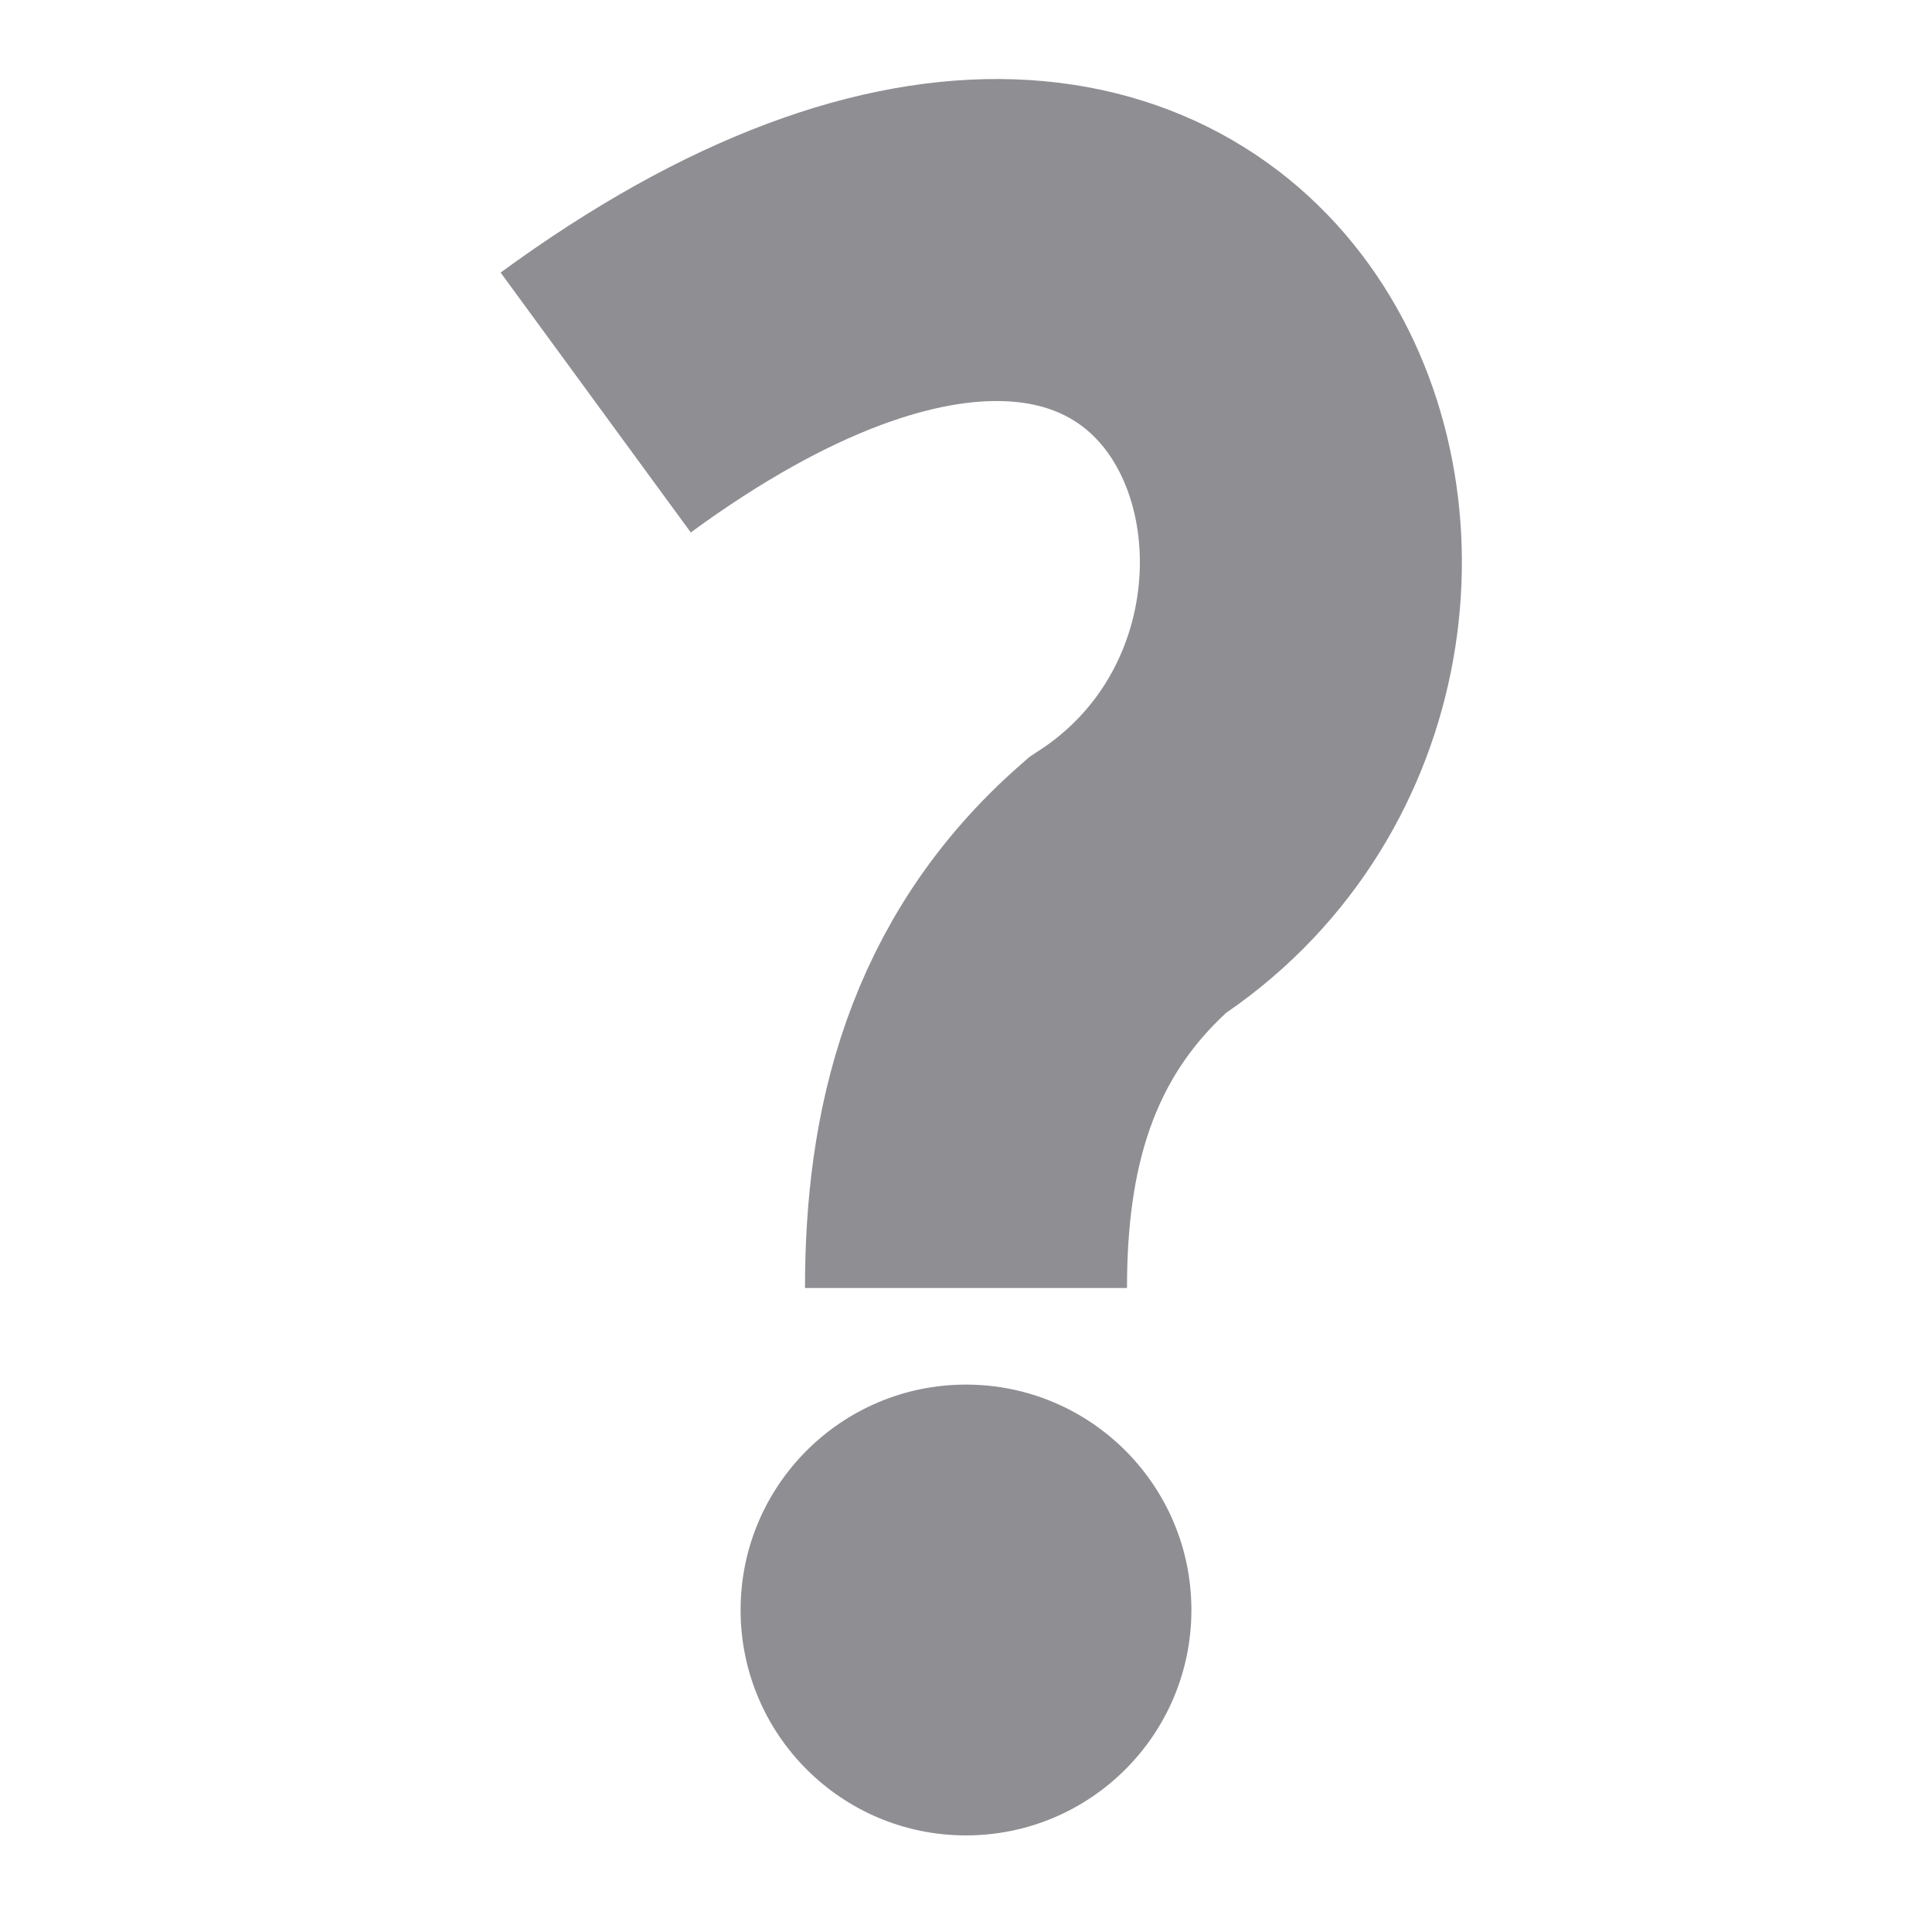
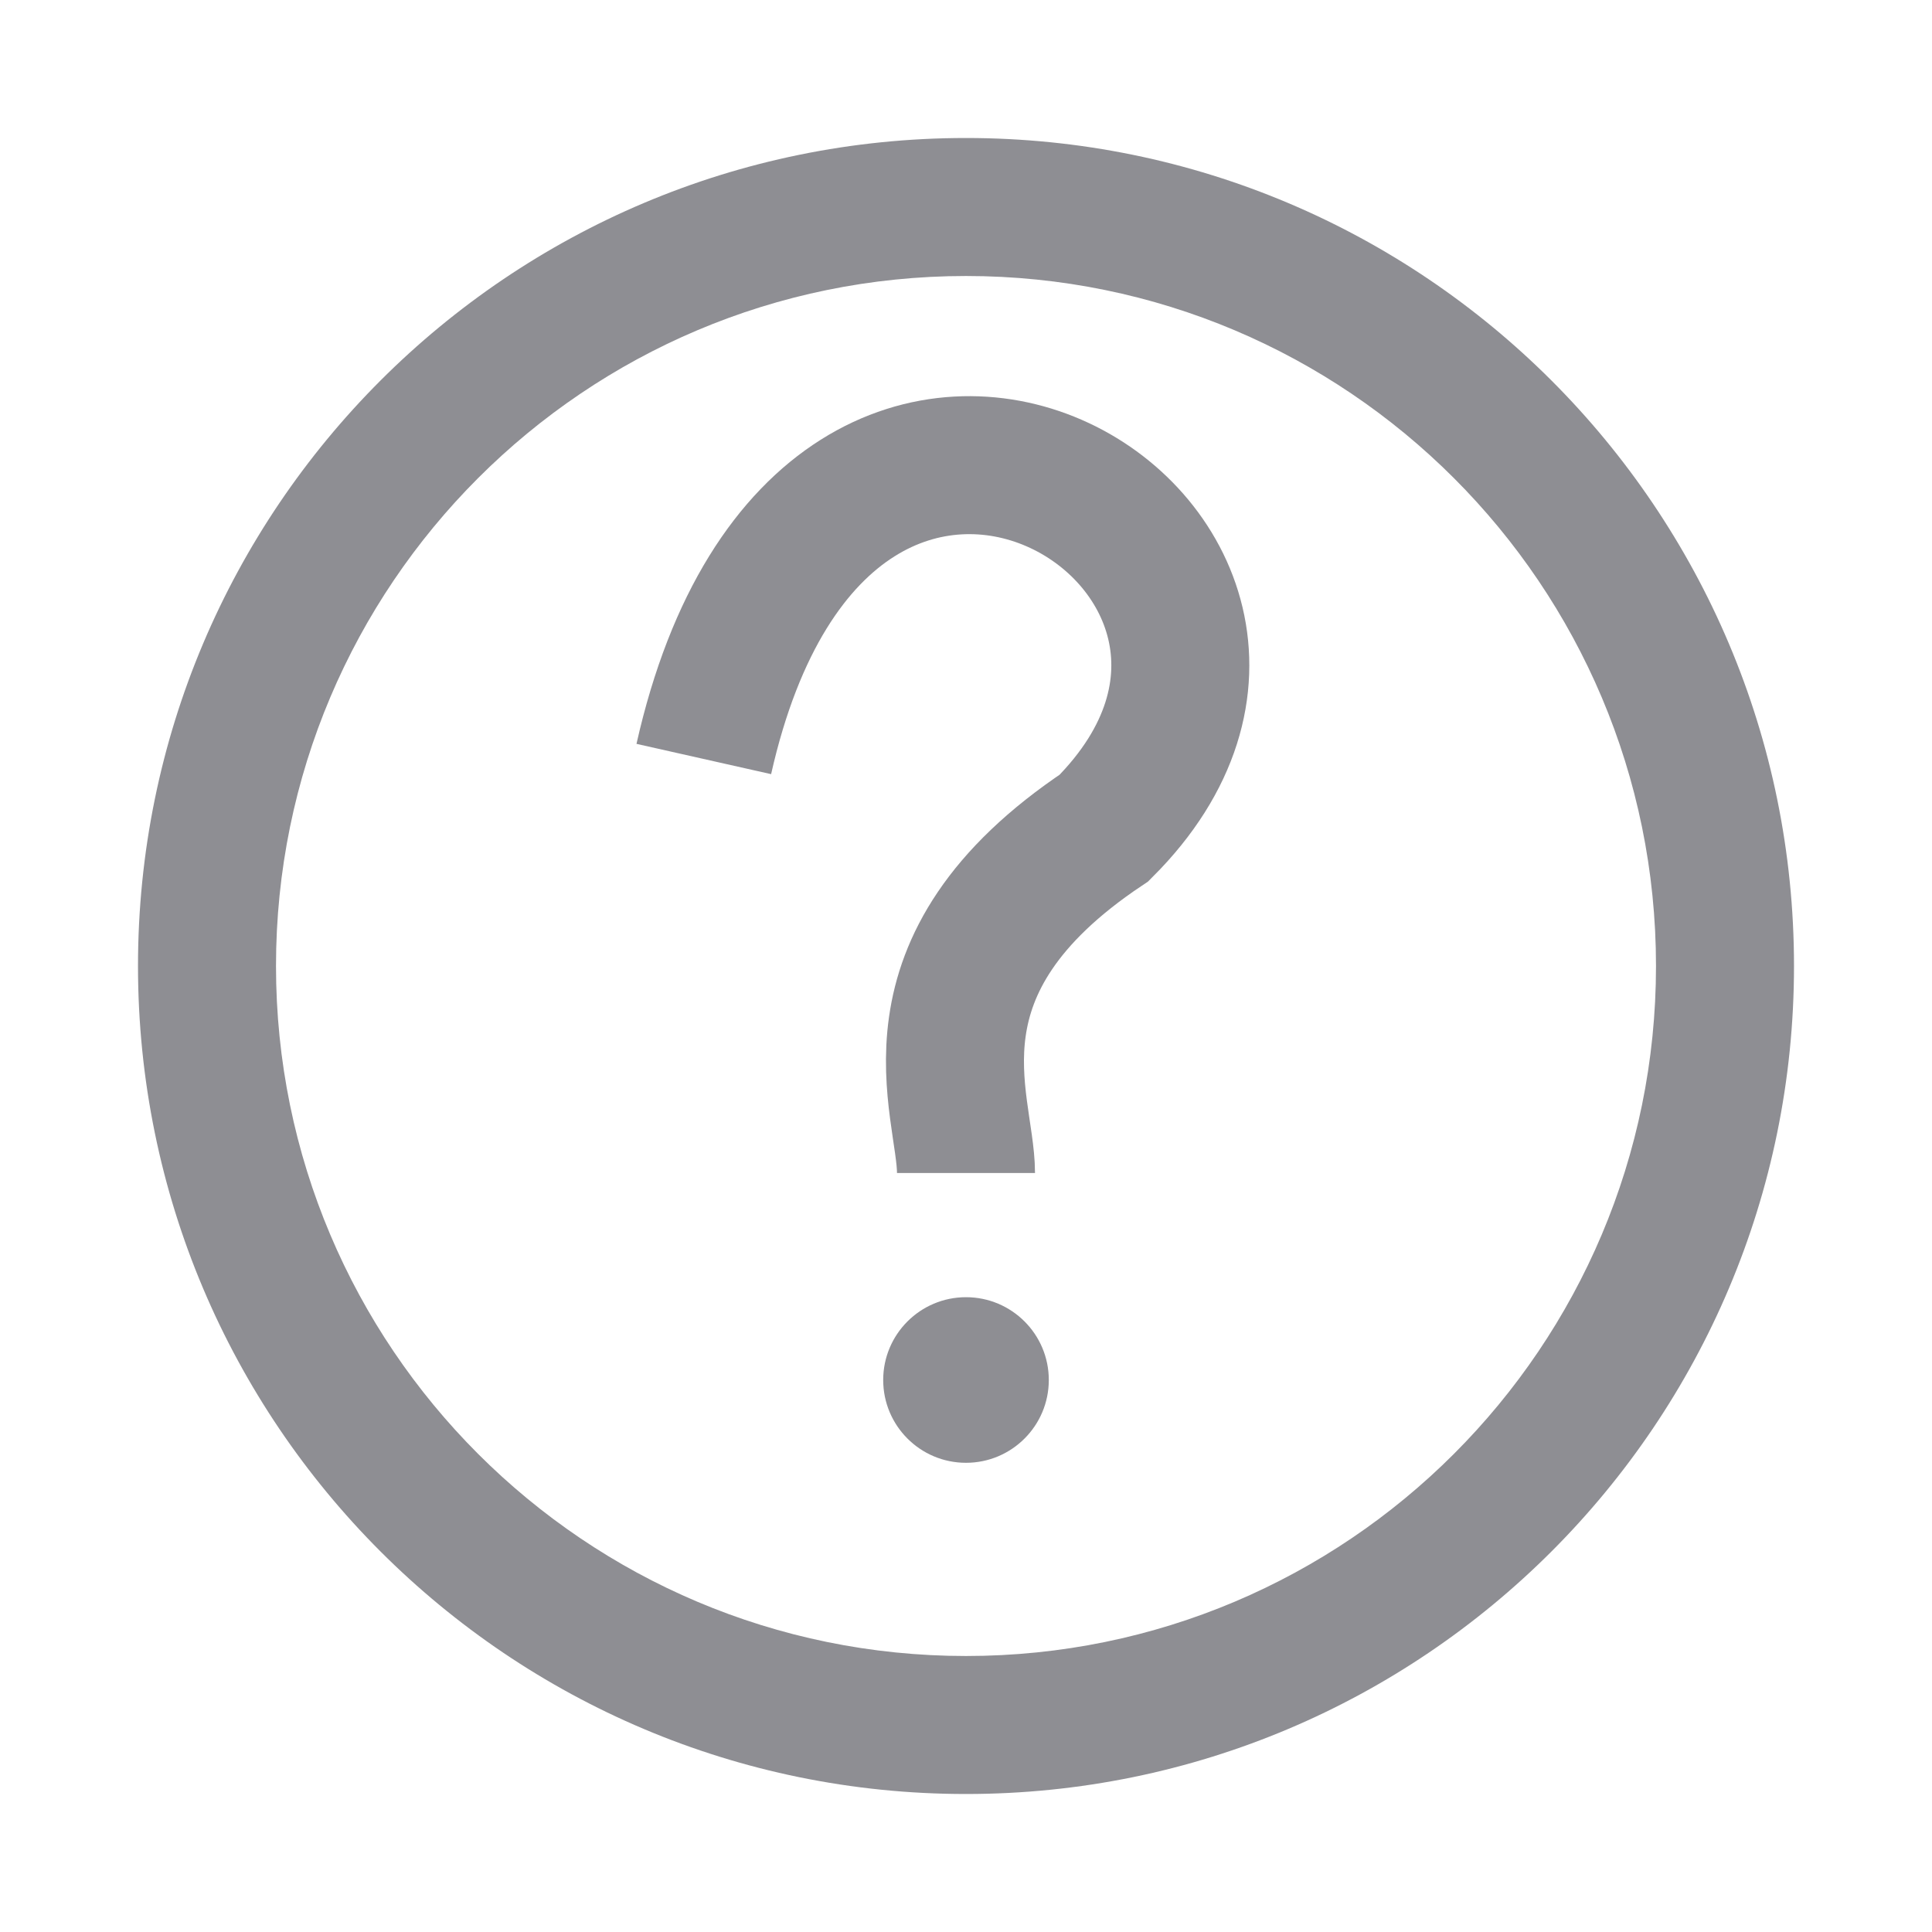
- <svg xmlns="http://www.w3.org/2000/svg" version="1.1" width="96" height="96" viewBox="0 0 120 120">
+ <svg xmlns="http://www.w3.org/2000/svg" version="1.1" width="96" height="96" viewBox="0 0 140 140">
  <g fill="#8e8e93">
-     <path d="M 37 25 C 78 -5 93 40 70 55 C 62 62 60 71 60 80" style="fill: none; stroke-width: 20; stroke: #8e8e93;" />
-     <circle cx="60" cy="100" r="14" />
+     <path d="M 70 10 a 60 60 0 0 0 0 120 a 60 60 0 0 0 0 -120 z              M 70 20 a 50 50 0 0 1 0 100 a 50 50 0 0 1 0 -100 z" />
+     <path d="M 51 55 C 60 15 100 40 80 60 C 65 70 70 80 70 85" style="fill: none; stroke-width: 10; stroke: #8e8e93;" />
+     <circle cx="70" cy="100" r="6" />
  </g>
</svg>
